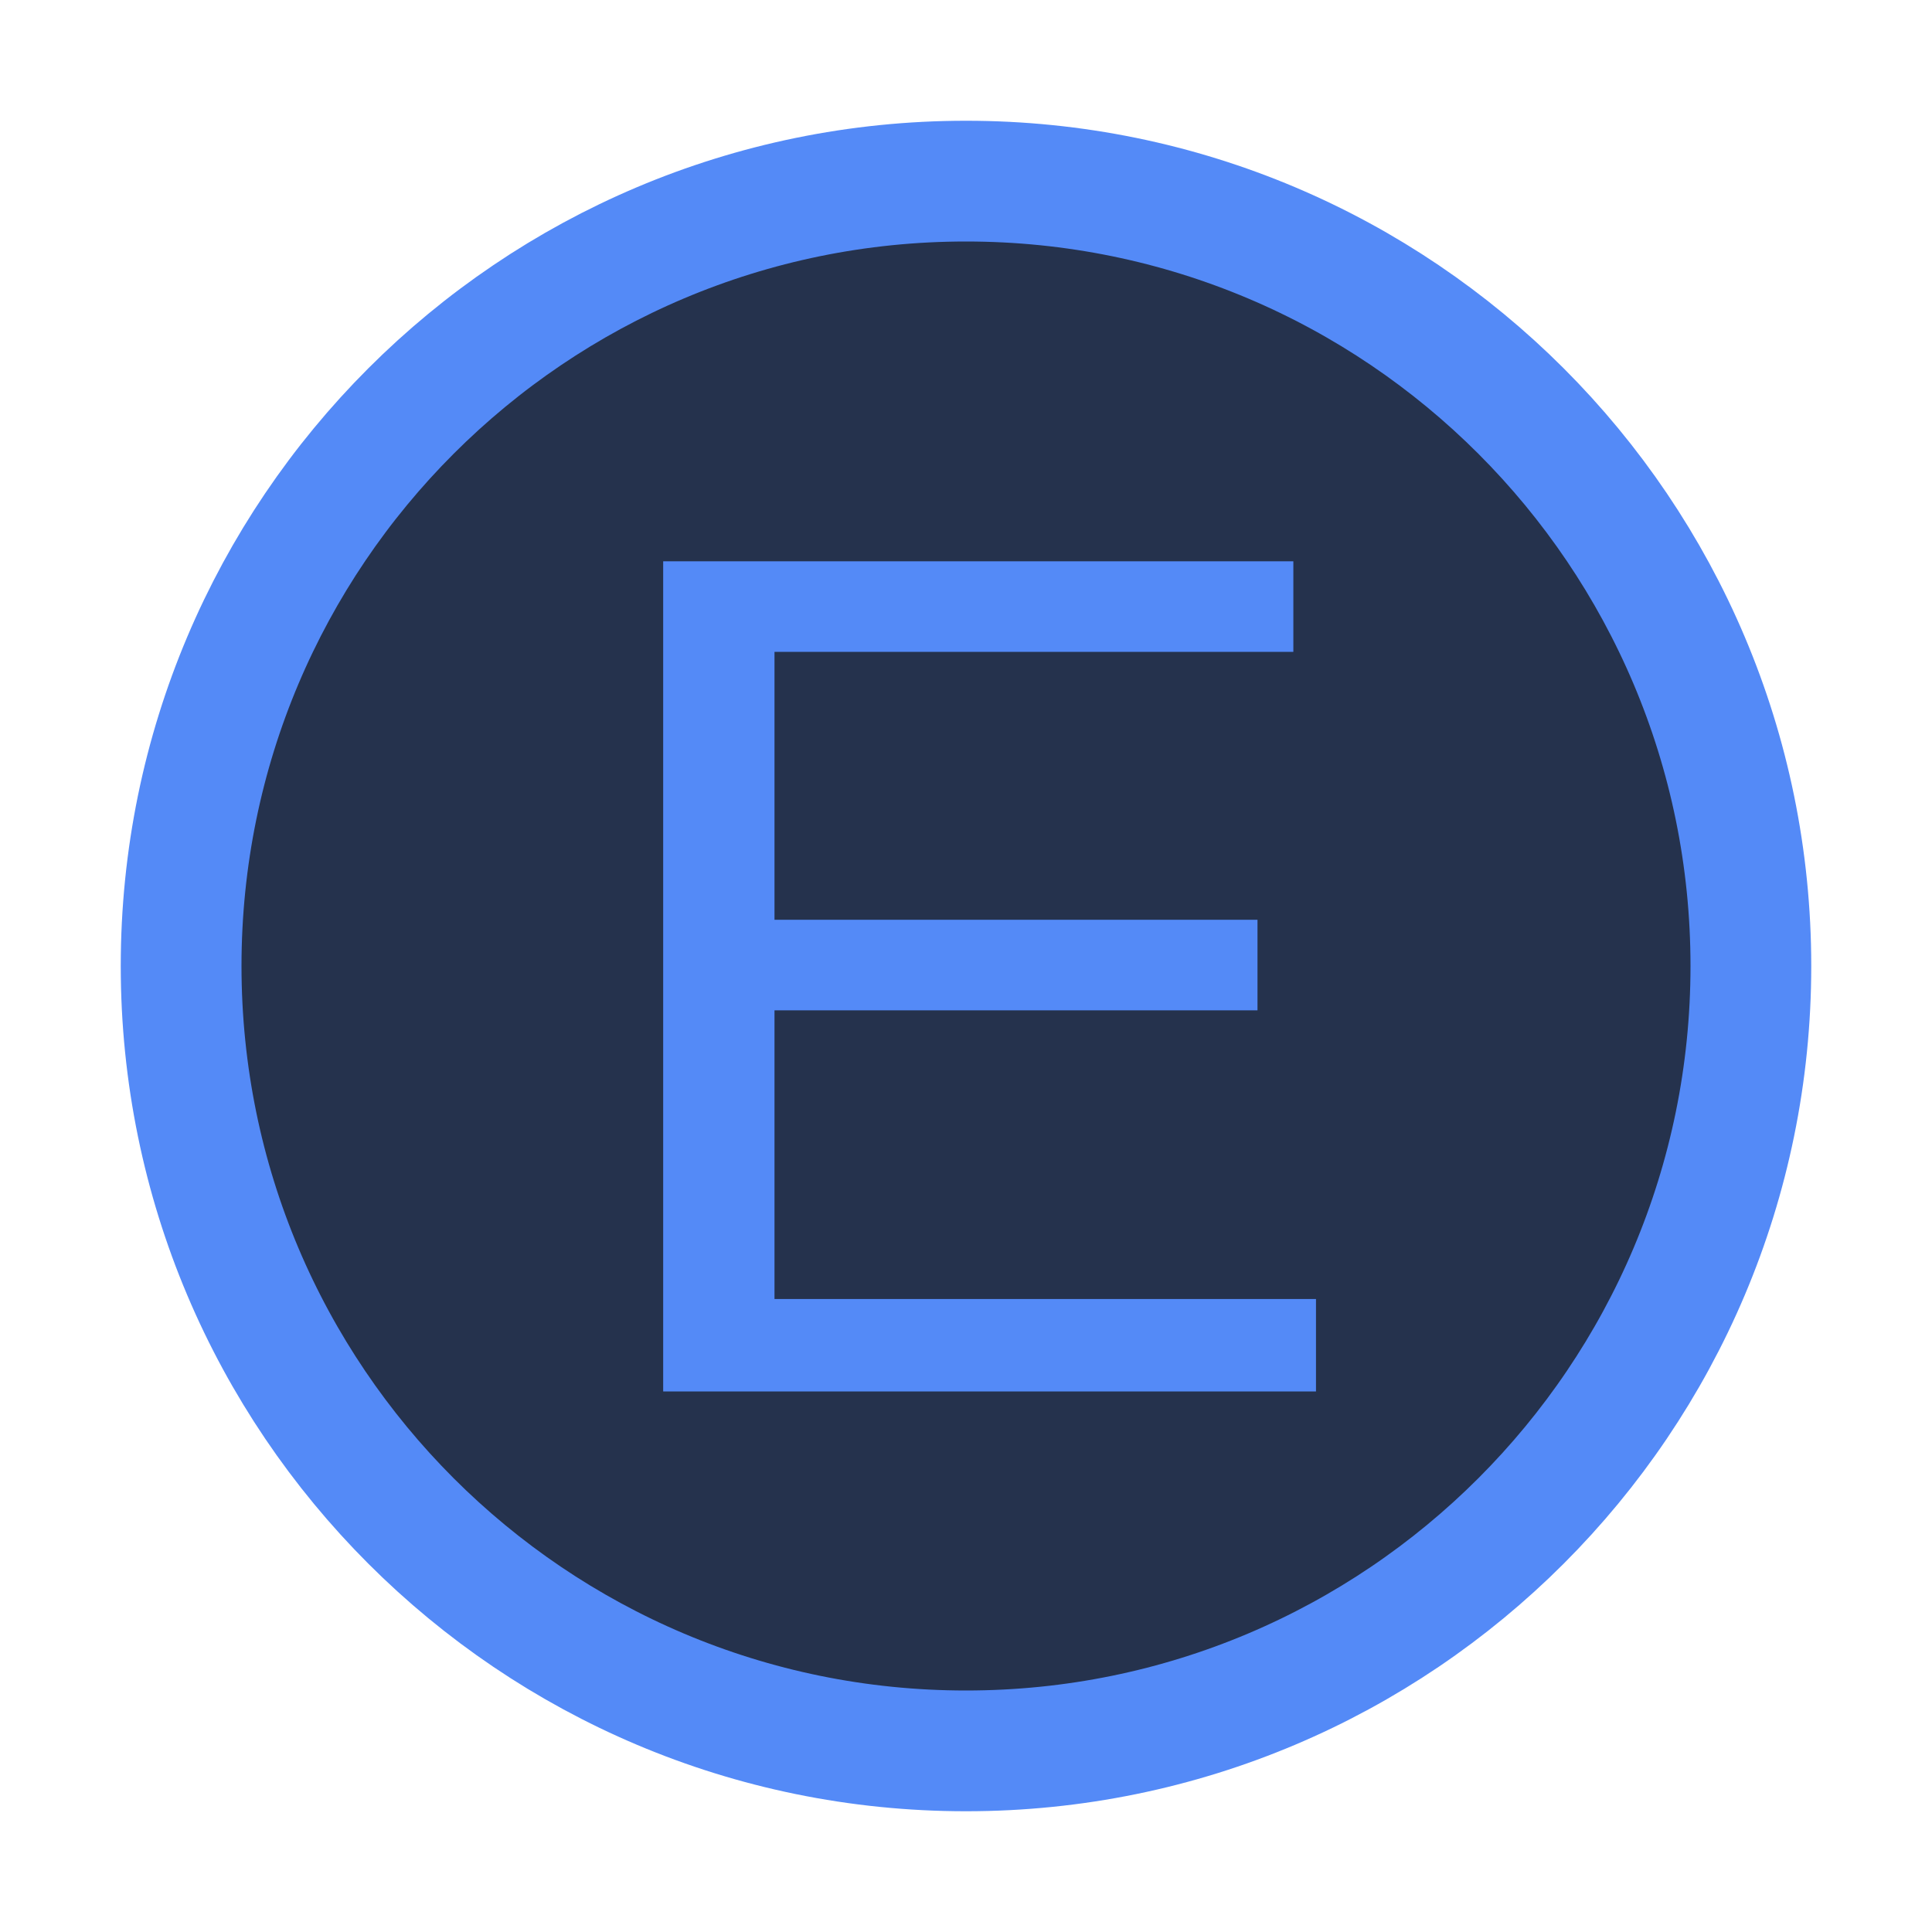
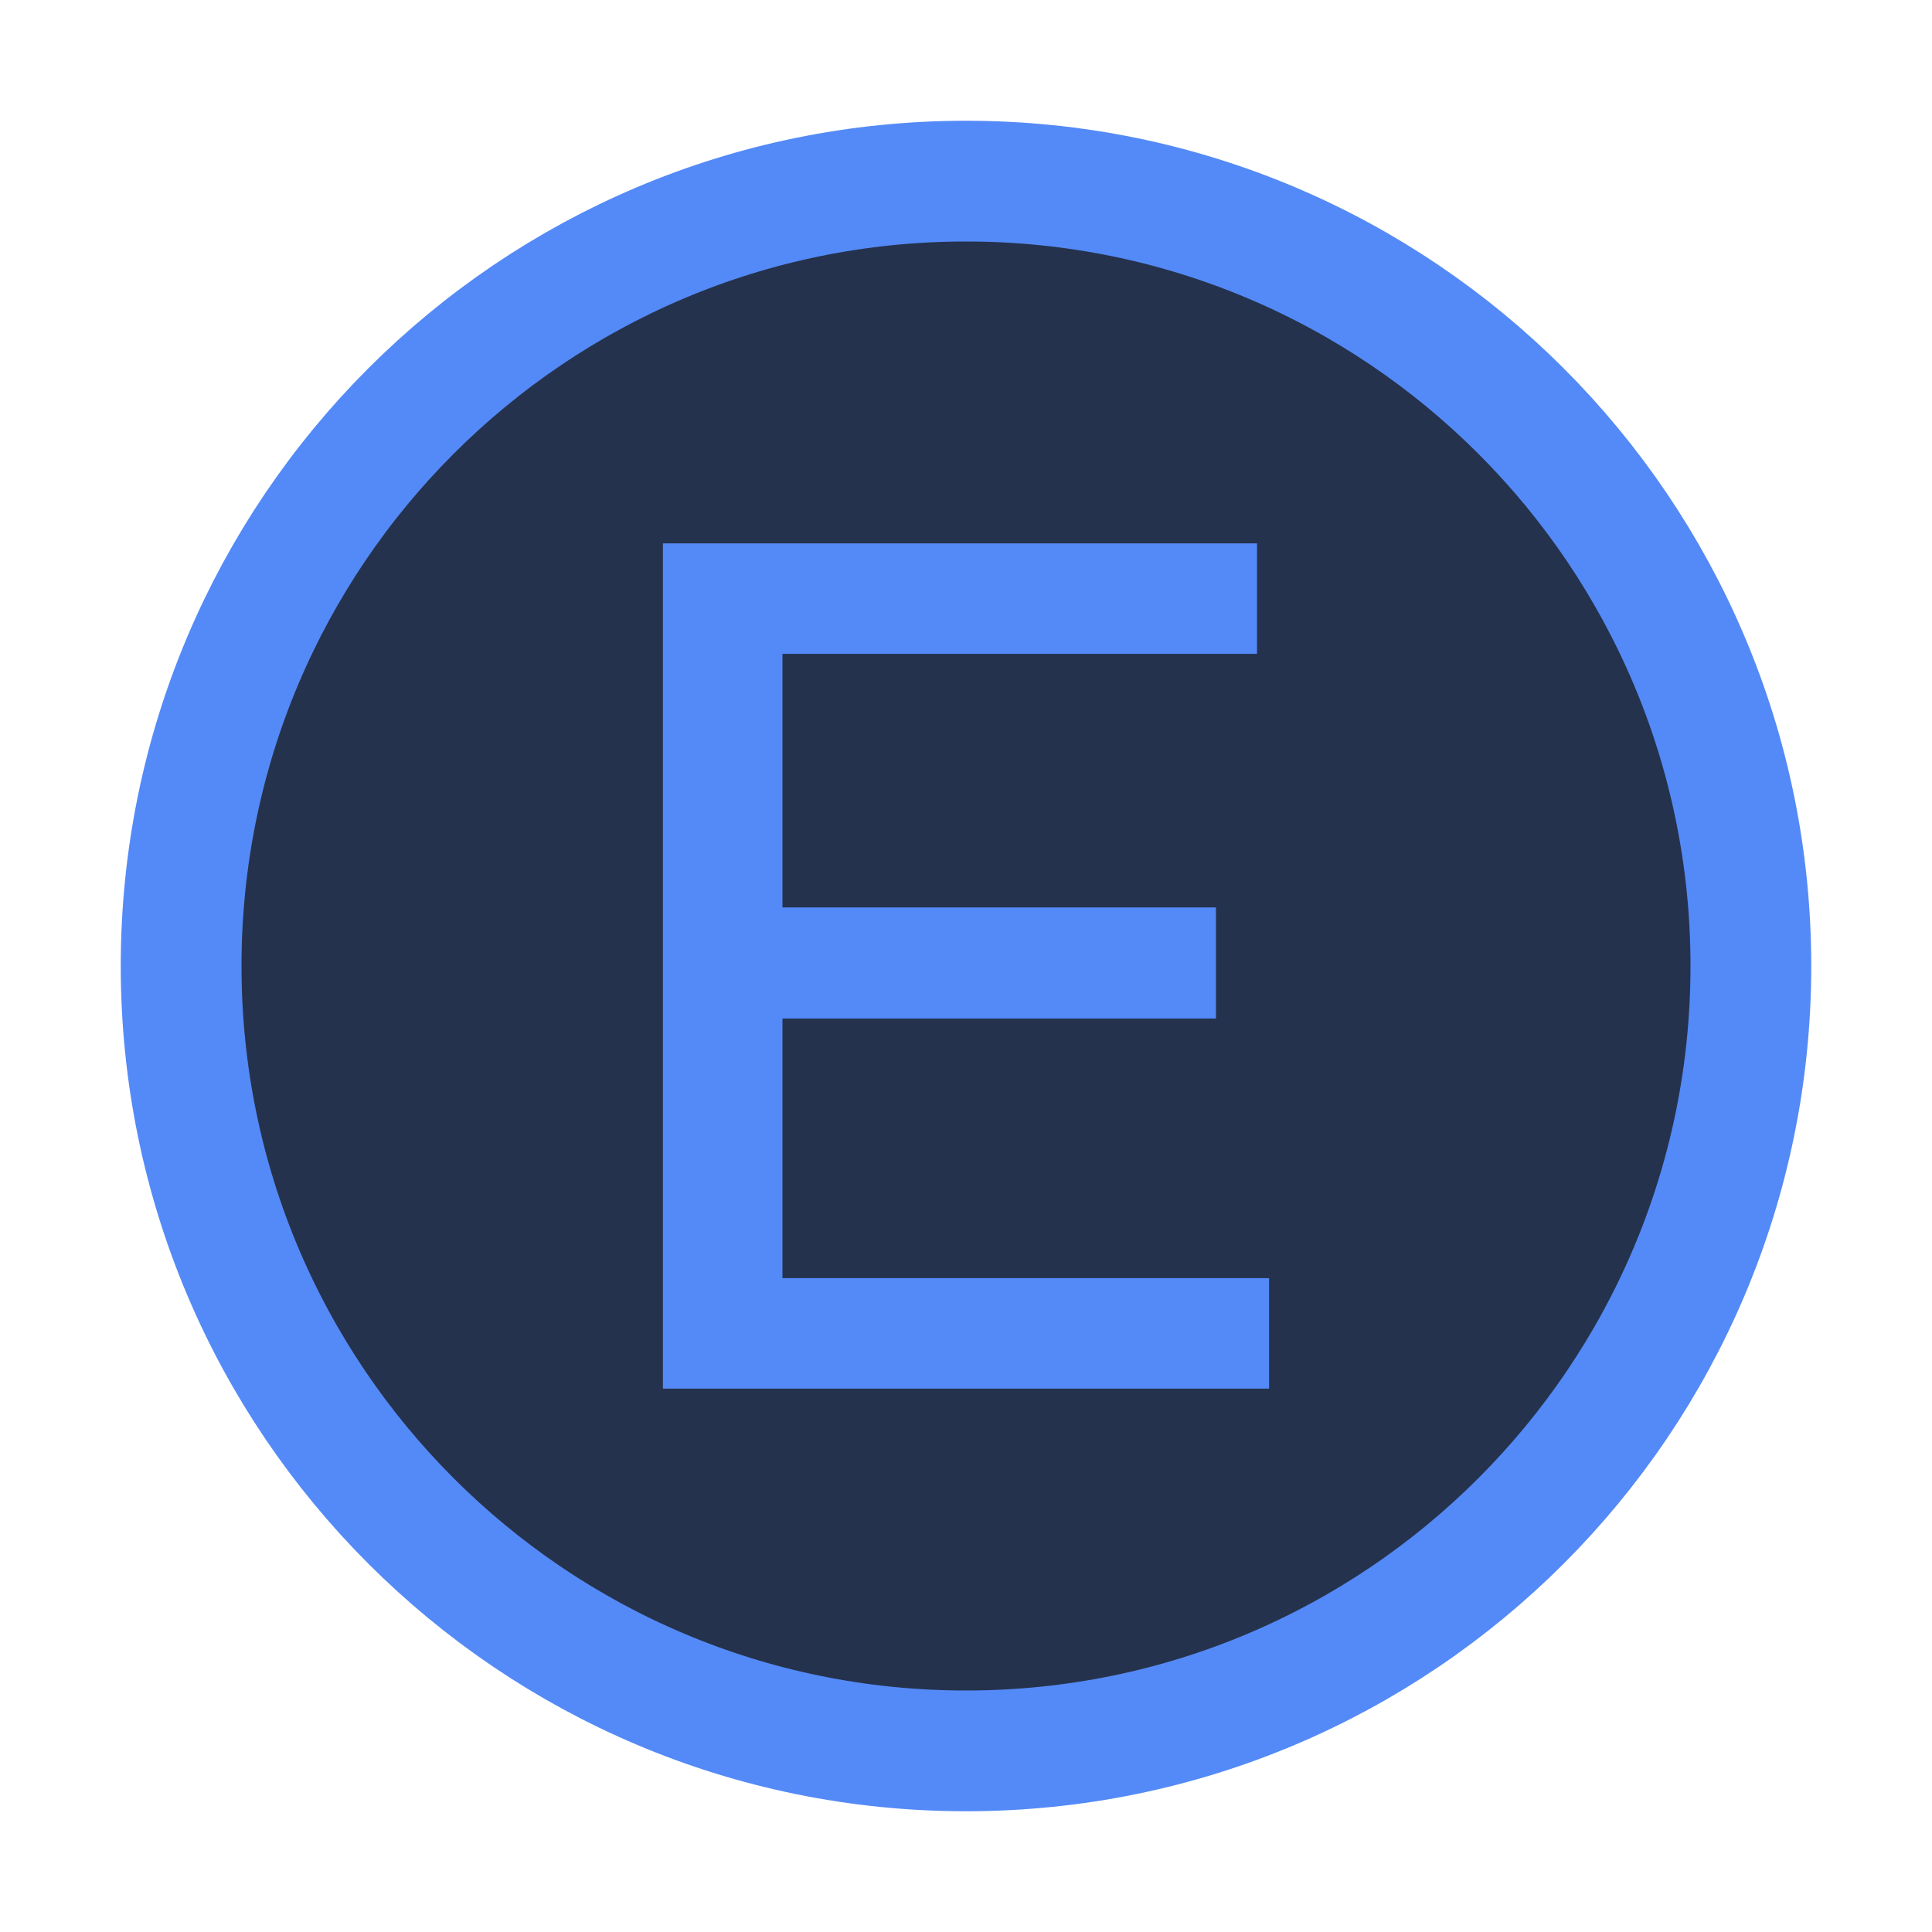
<svg xmlns="http://www.w3.org/2000/svg" width="16" height="16" viewBox="0 0 16 16" fill="none">
  <circle cx="8" cy="8" r="6.5" fill="#25324D" stroke="#548AF7" />
-   <text x="50%" y="72%" text-anchor="middle" fill="#548AF7" font-size="10px" font-family="Arial">E</text>
+   <path d="M5.49 11.5H10.51V10.585H6.48V8.435H10.07V7.515H6.48V5.415H10.41V4.5H5.49V11.5Z" fill="#548AF7" />
</svg>
